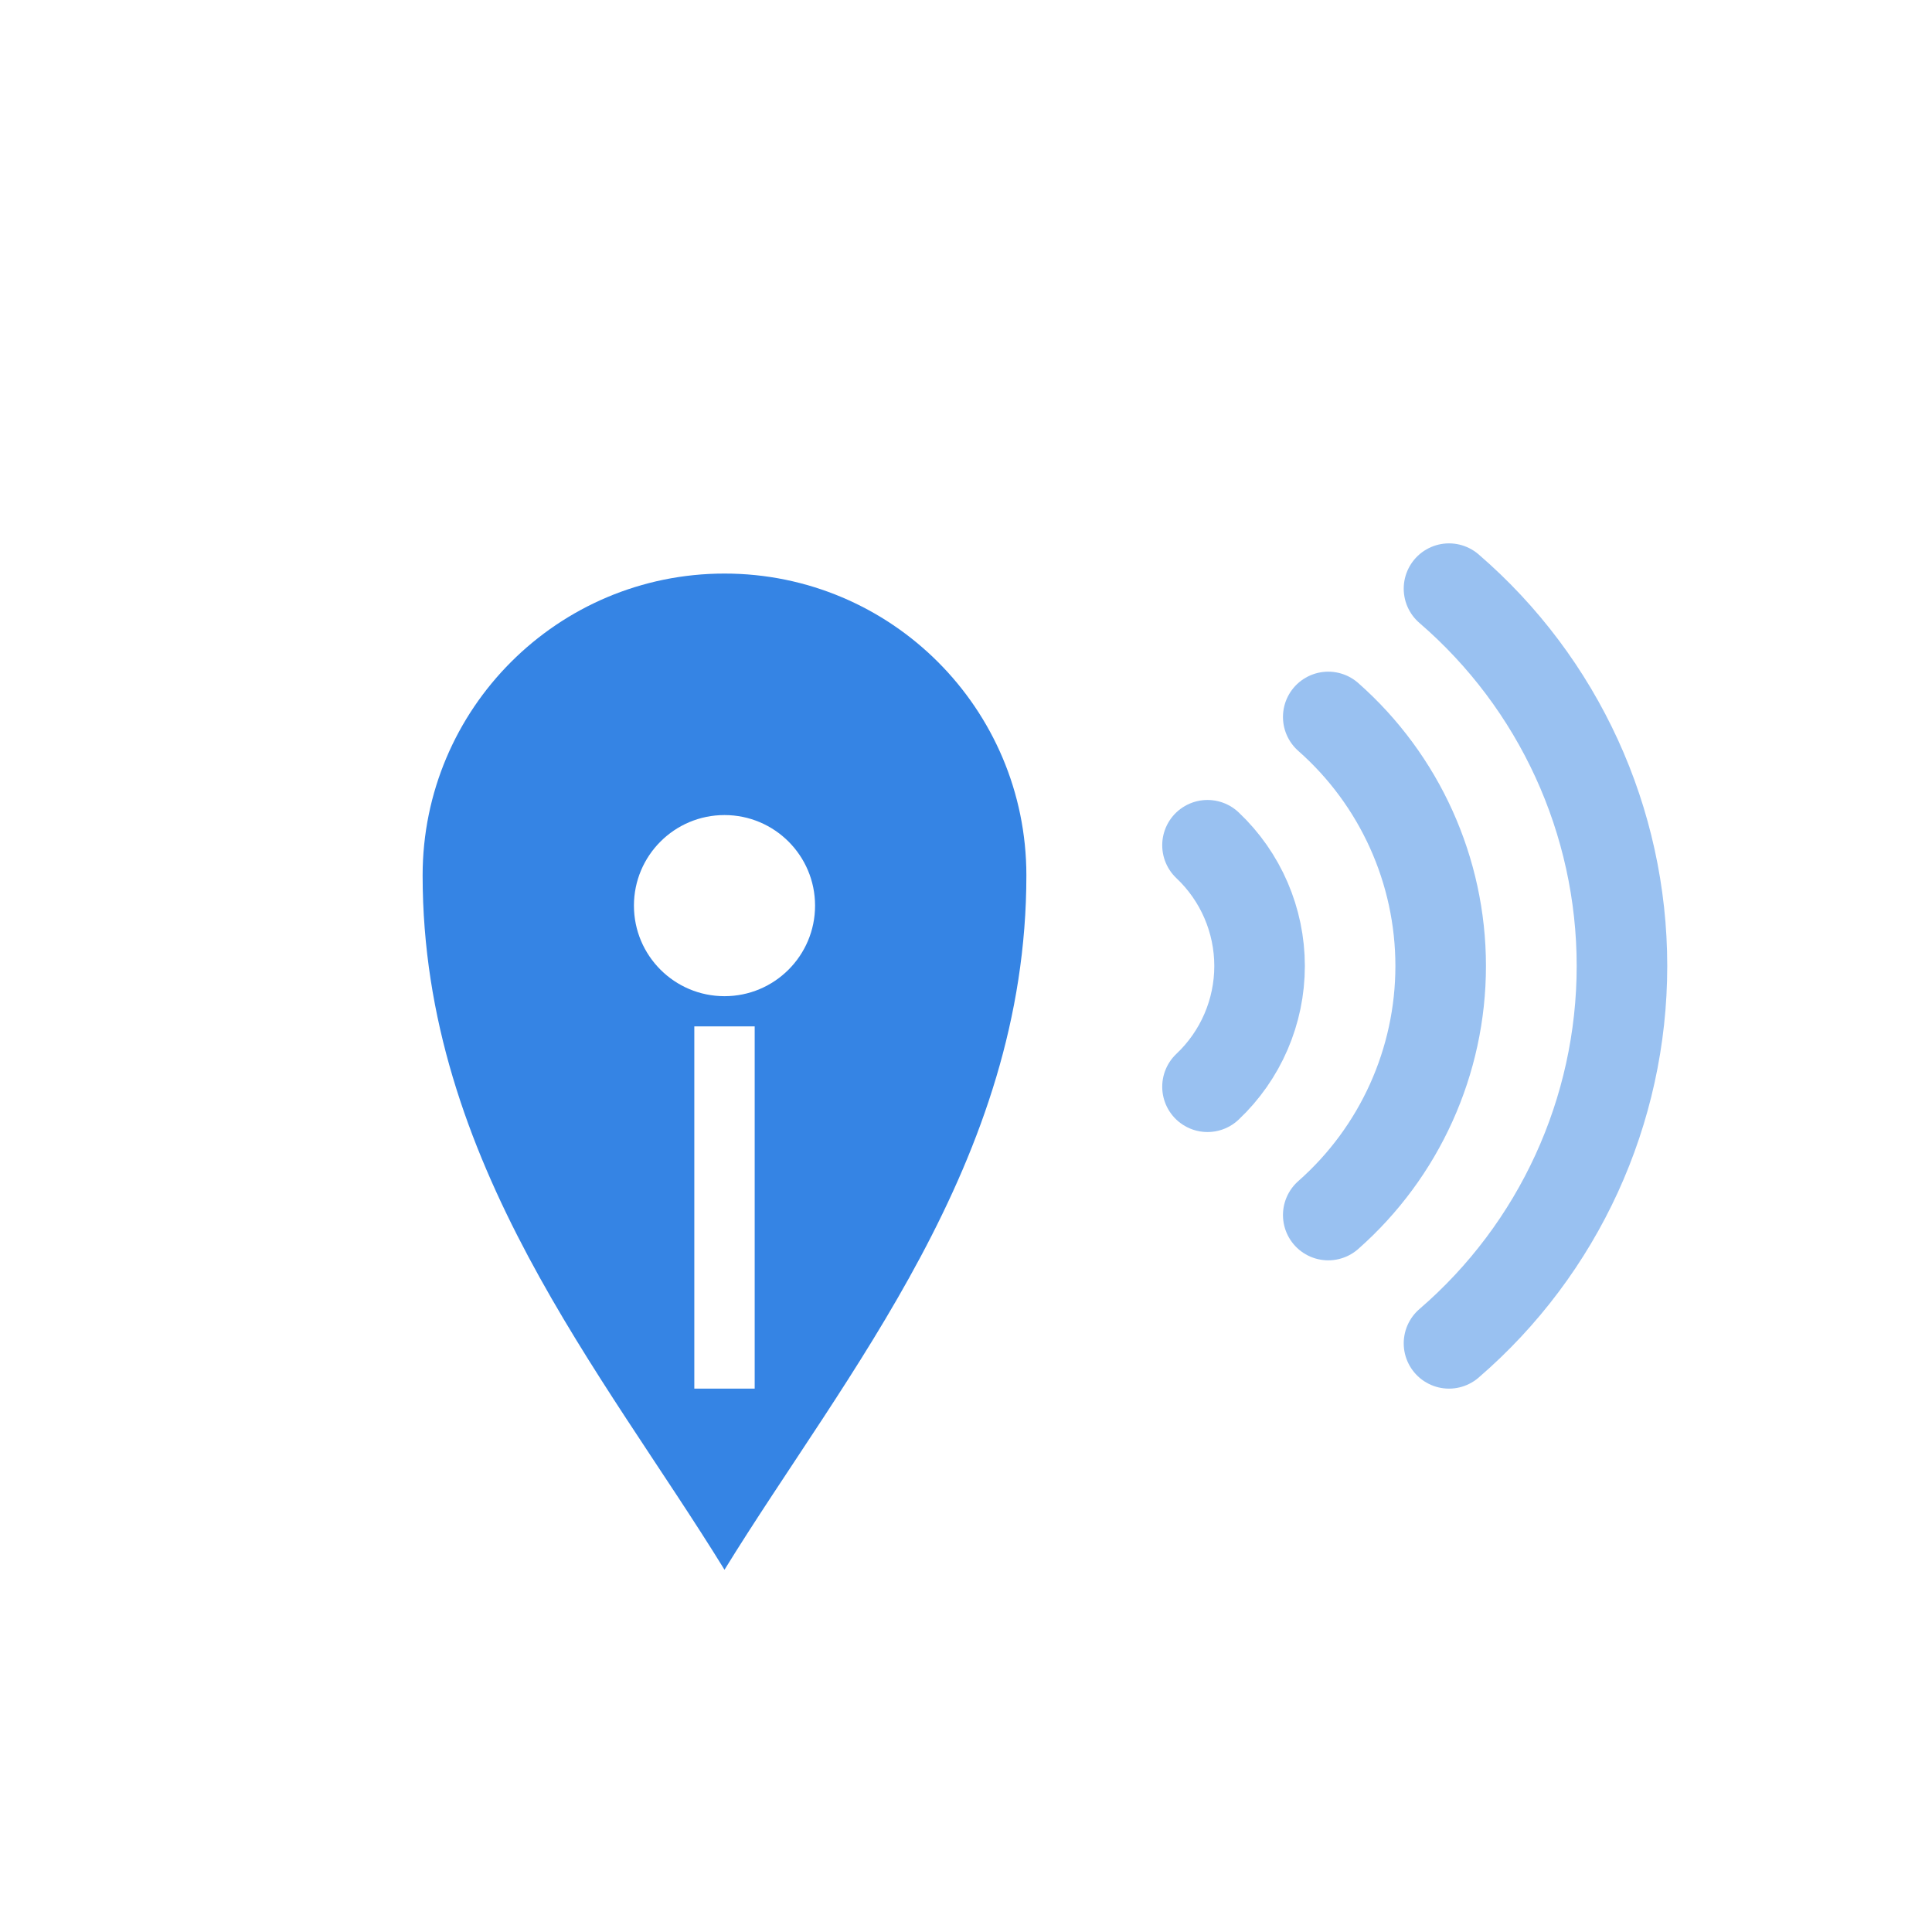
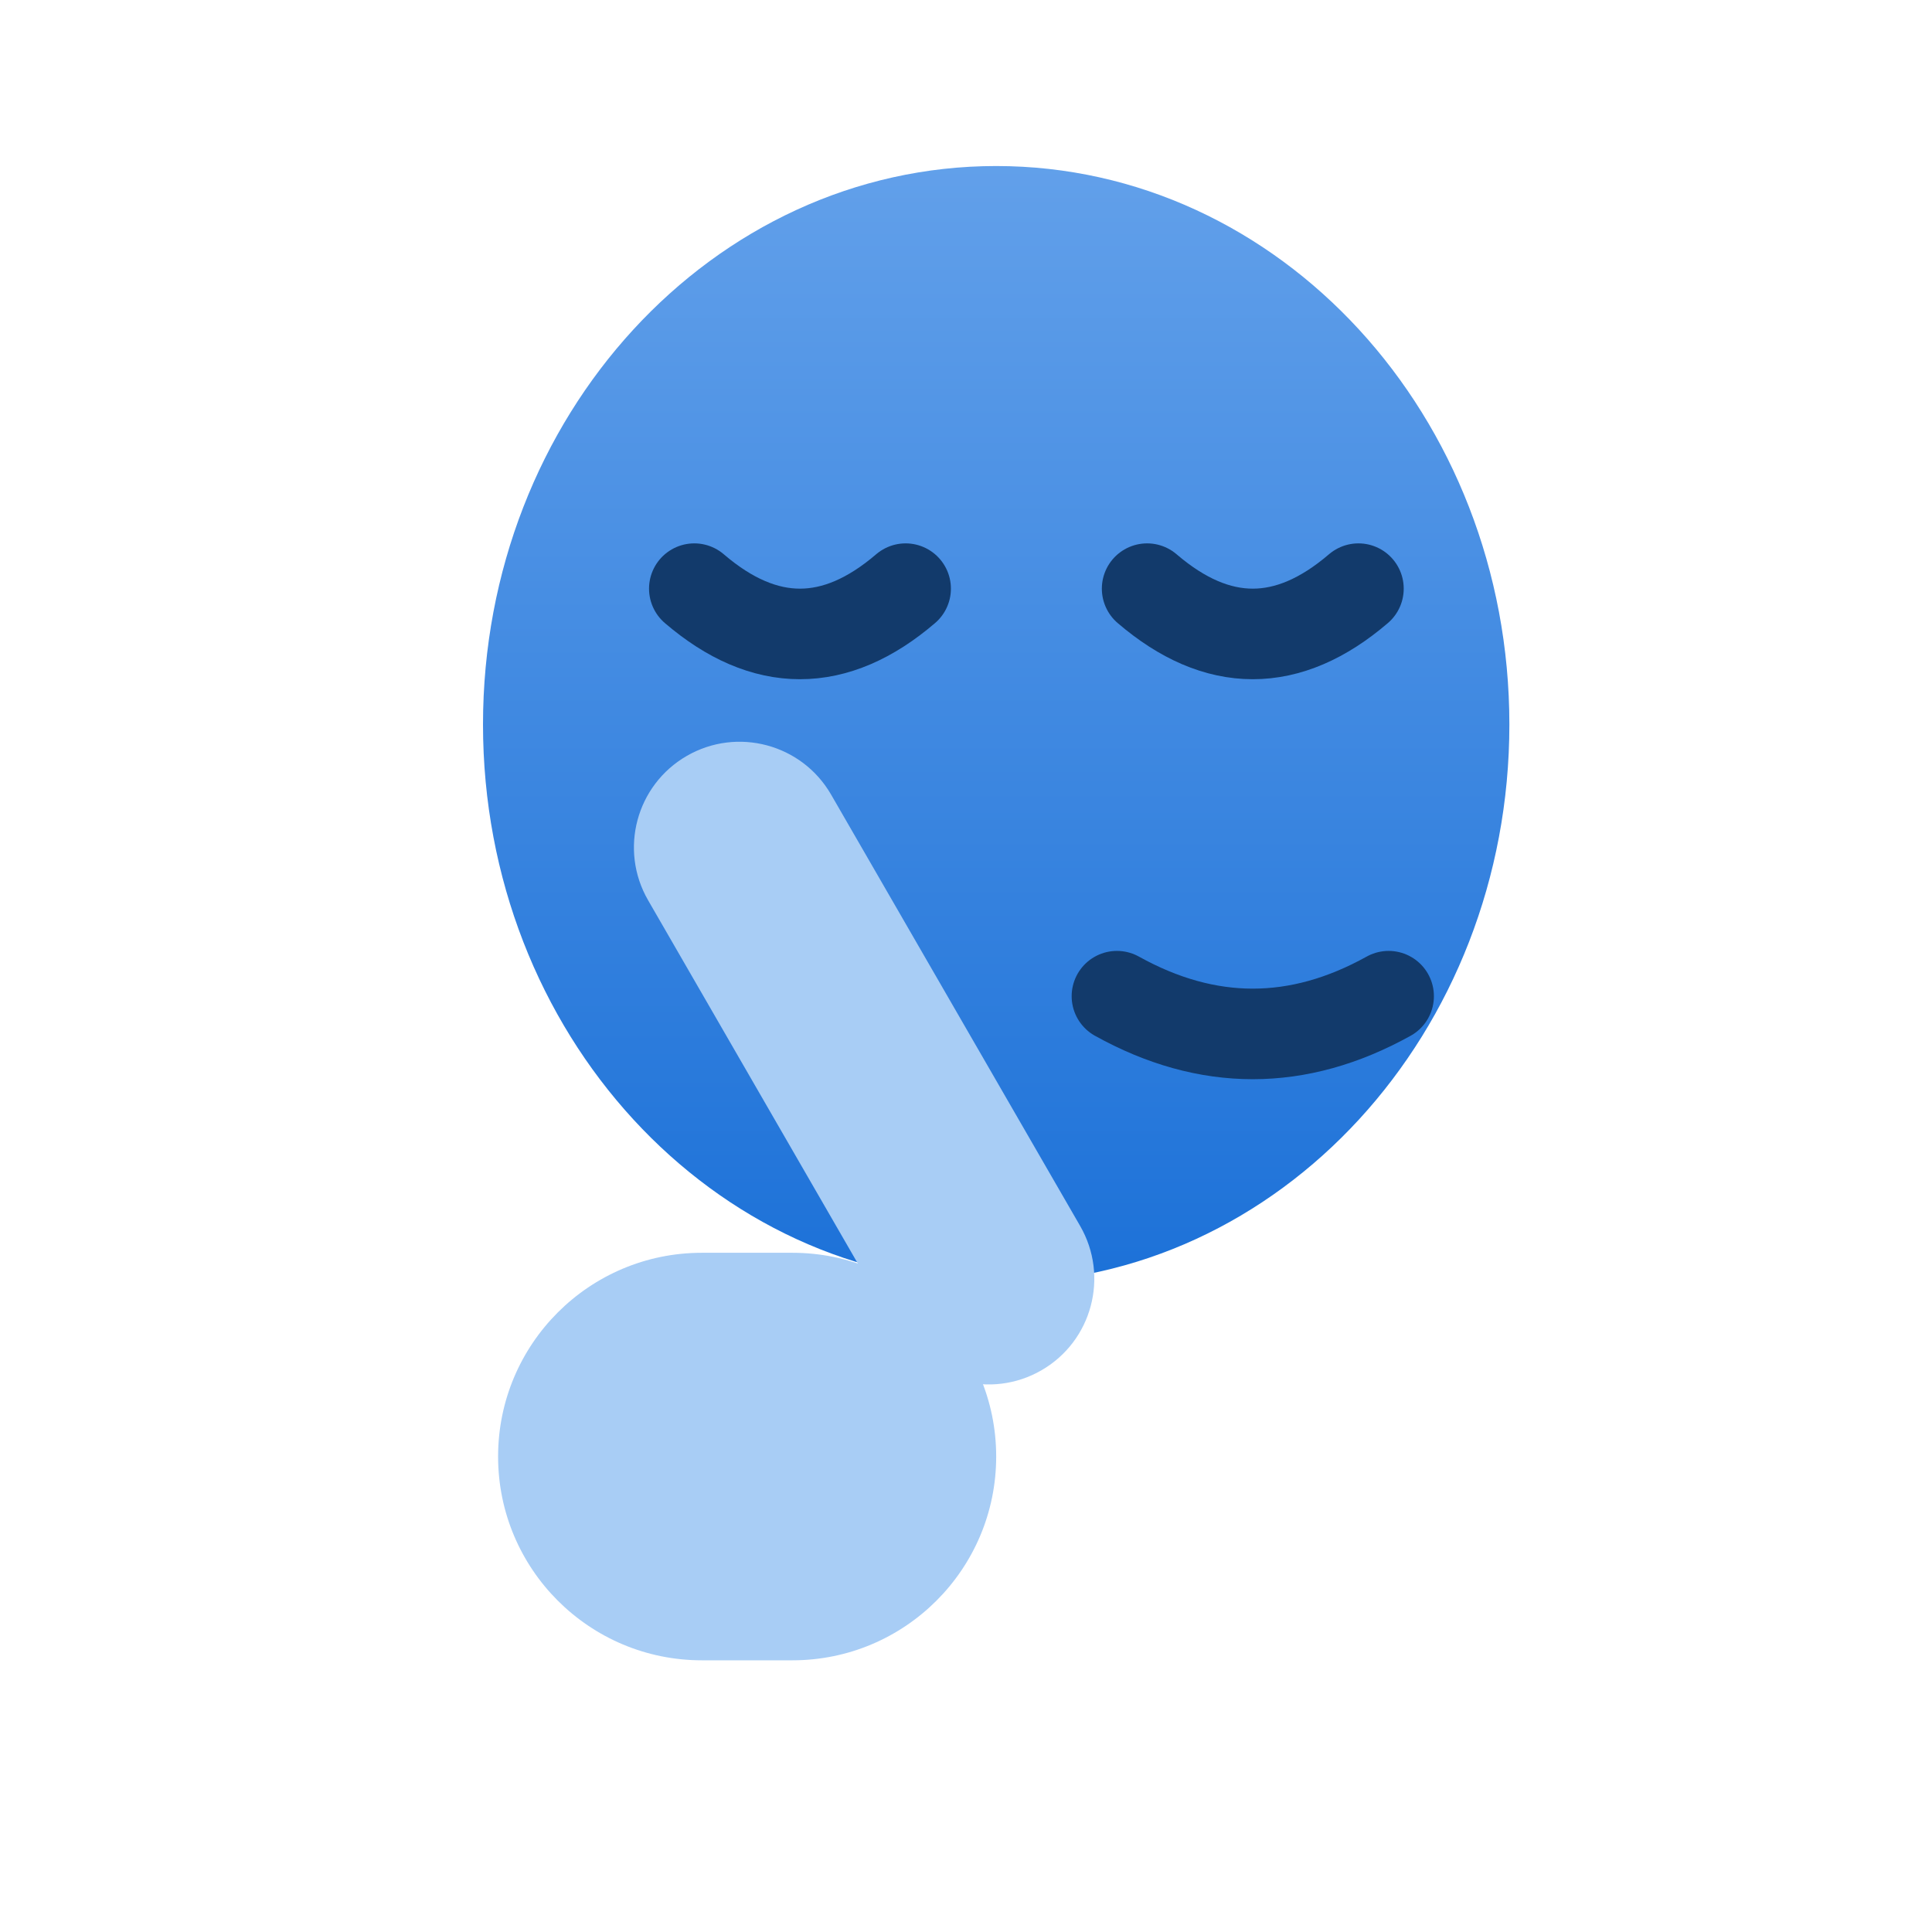
<svg xmlns="http://www.w3.org/2000/svg" width="128" height="128" viewBox="0 0 128 128">
-   <g id="shept-icon">
-     <path id="nib" fill="#3584e4" fill-rule="evenodd" d="M48 104 C56 91 68 77 68 58 A20 20 0 0 0 28 58 C28 77 40 91 48 104 Z              M46 68 h4 v24 h-4 Z              M48 60 m-6 0 a6 6 0 1 0 12 0 a6 6 0 1 0 -12 0 Z" />
-     <g id="waves" fill="none" stroke="#99c1f1" stroke-width="6" stroke-linecap="round">
-       <path d="M80 56 A11 11 0 0 1 80 72" />
-       <path d="M88 47.5 A22 22 0 0 1 88 80.5" />
-       <path d="M96 39 A33 33 0 0 1 96 89" />
-     </g>
+   <defs>
+     <linearGradient id="head" x1="0" y1="0" x2="0" y2="1">
+       <stop offset="0" stop-color="#62a0ea" />
+       <stop offset="1" stop-color="#1c71d8" />
+     </linearGradient>
+   </defs>
+   <ellipse cx="66" cy="48" rx="34" ry="37" fill="url(#head)" />
+   <g fill="none" stroke="#123a6b" stroke-width="6" stroke-linecap="round">
+     <path d="M46 39 q7 6 14 0" />
+     <path d="M76 39 q7 6 14 0" />
+     <path d="M74 66 q9 5 18 0" />
+   </g>
+   <g fill="#a8cdf5">
+     <rect x="33" y="83" width="33" height="27" rx="13.5" />
+     <rect x="50" y="47" width="14" height="47" rx="7" transform="rotate(-30 57 70)" />
  </g>
</svg>
